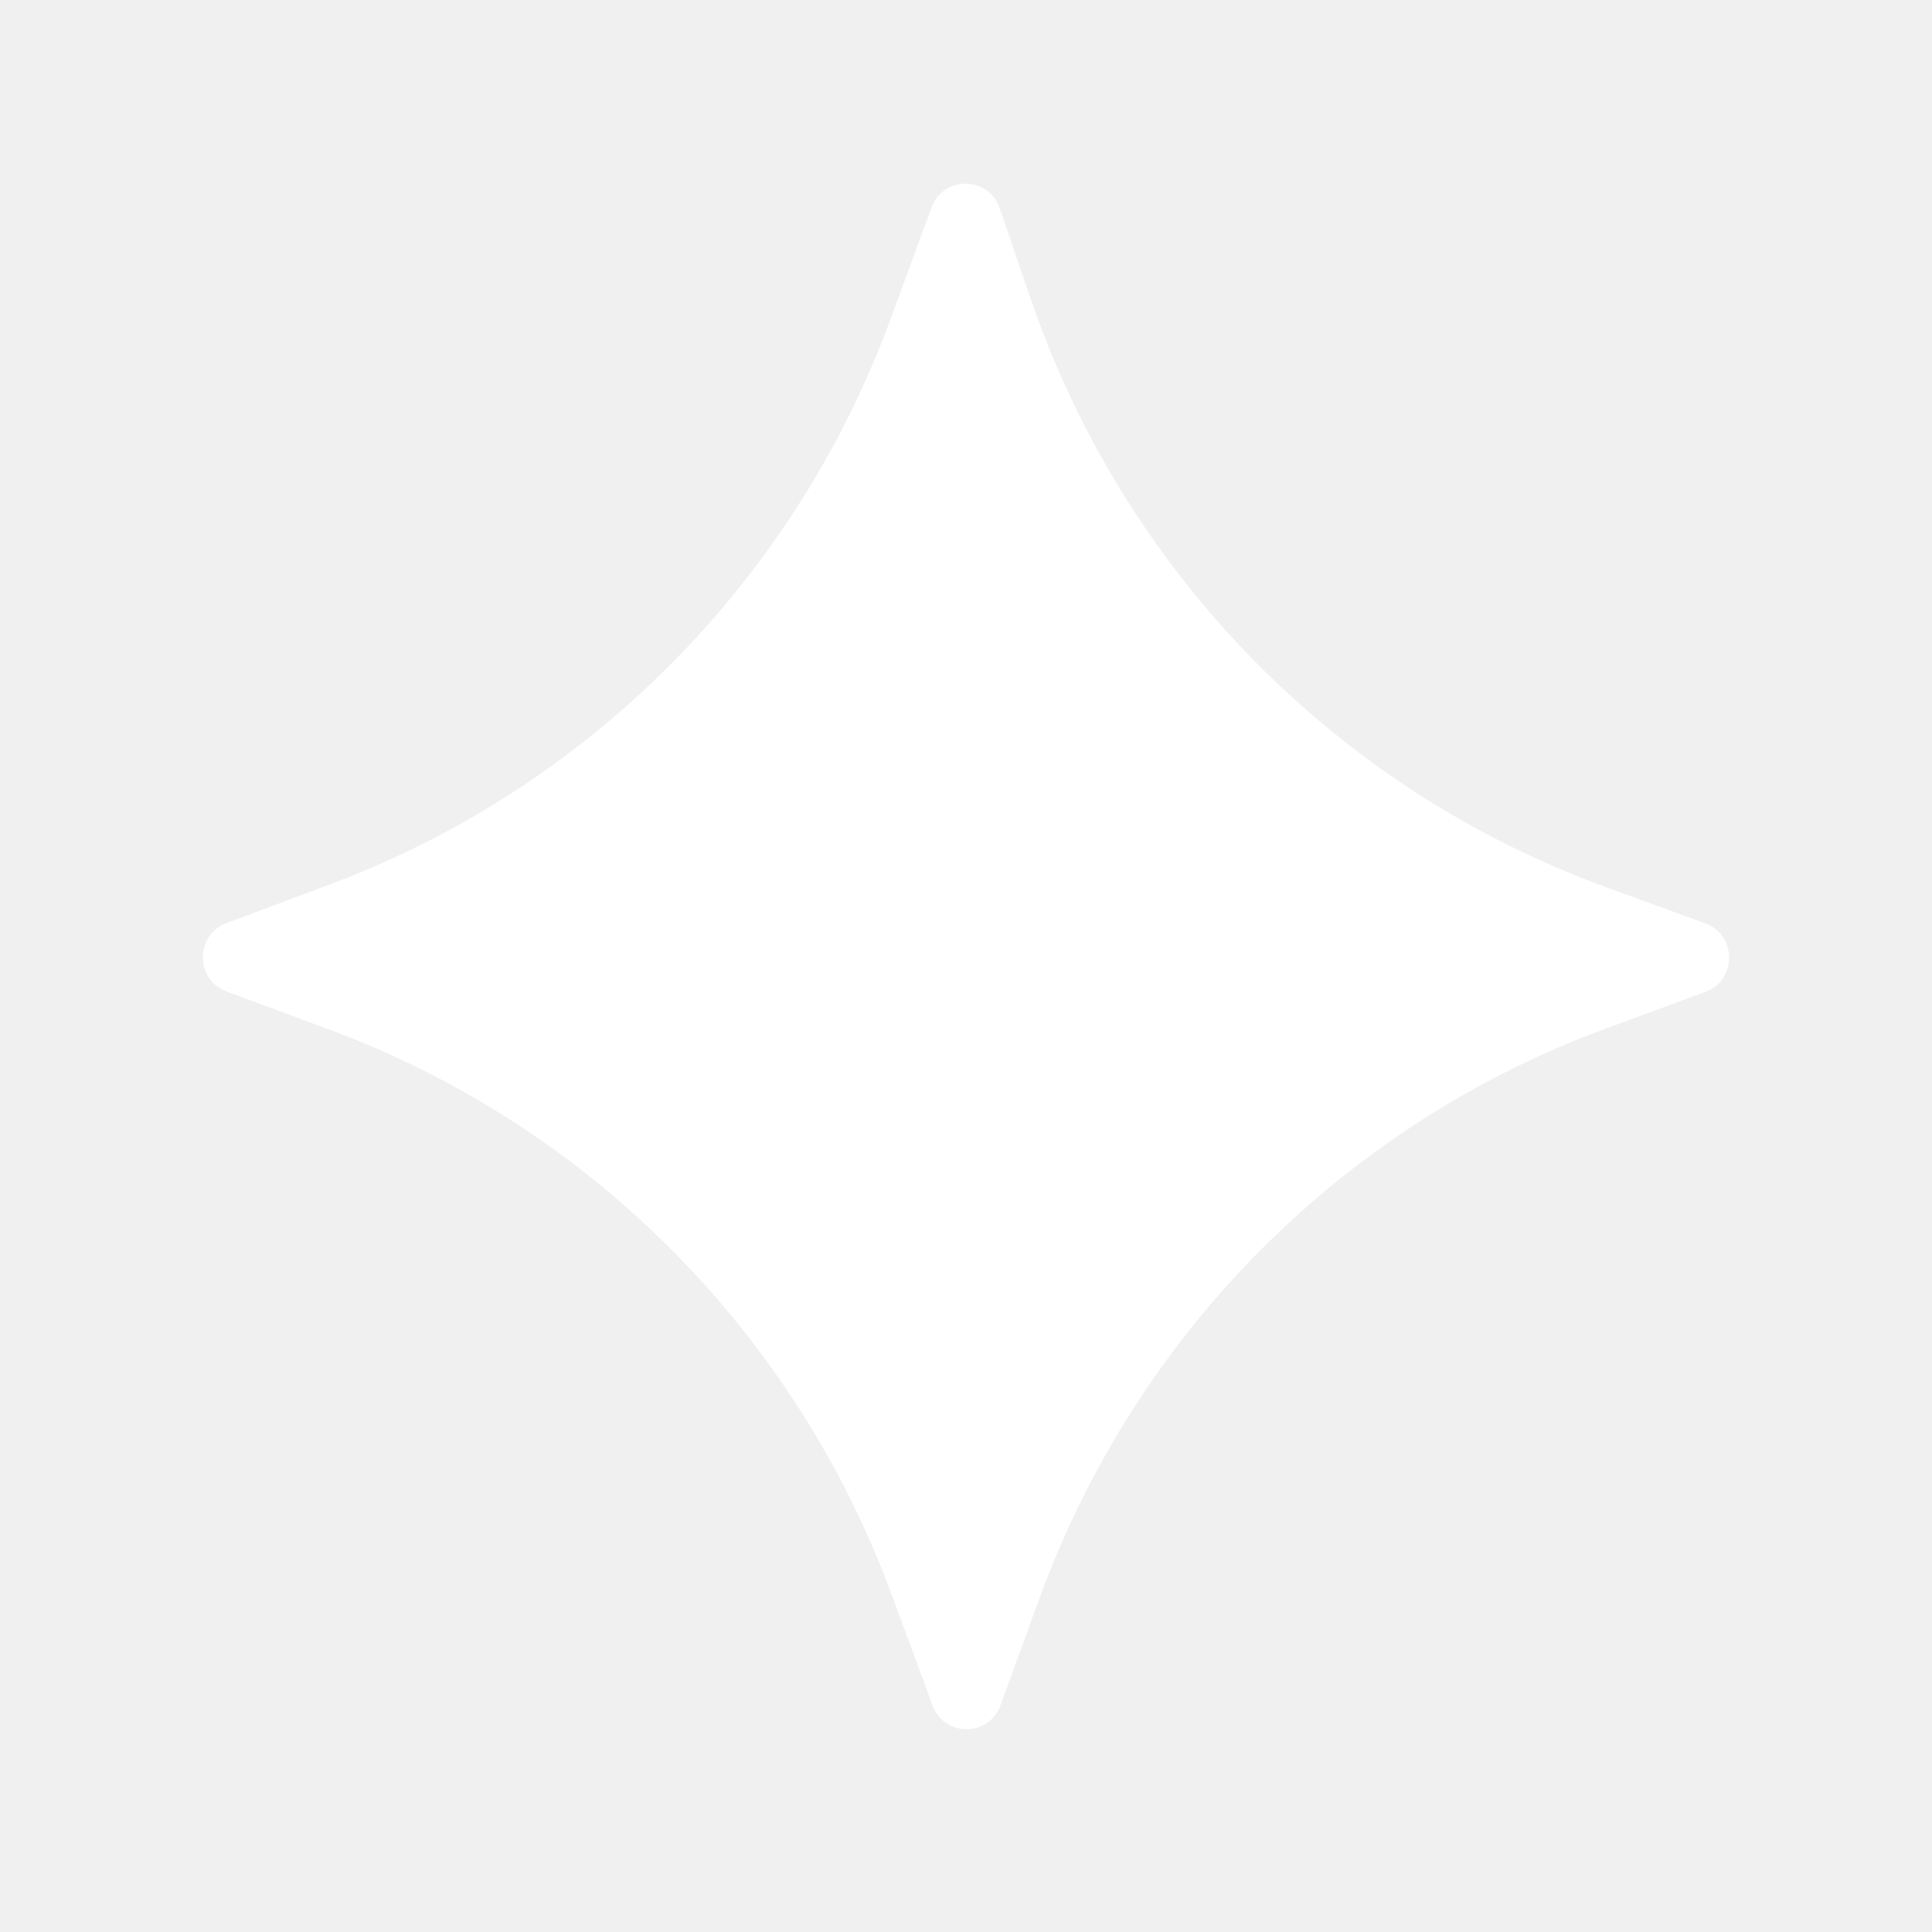
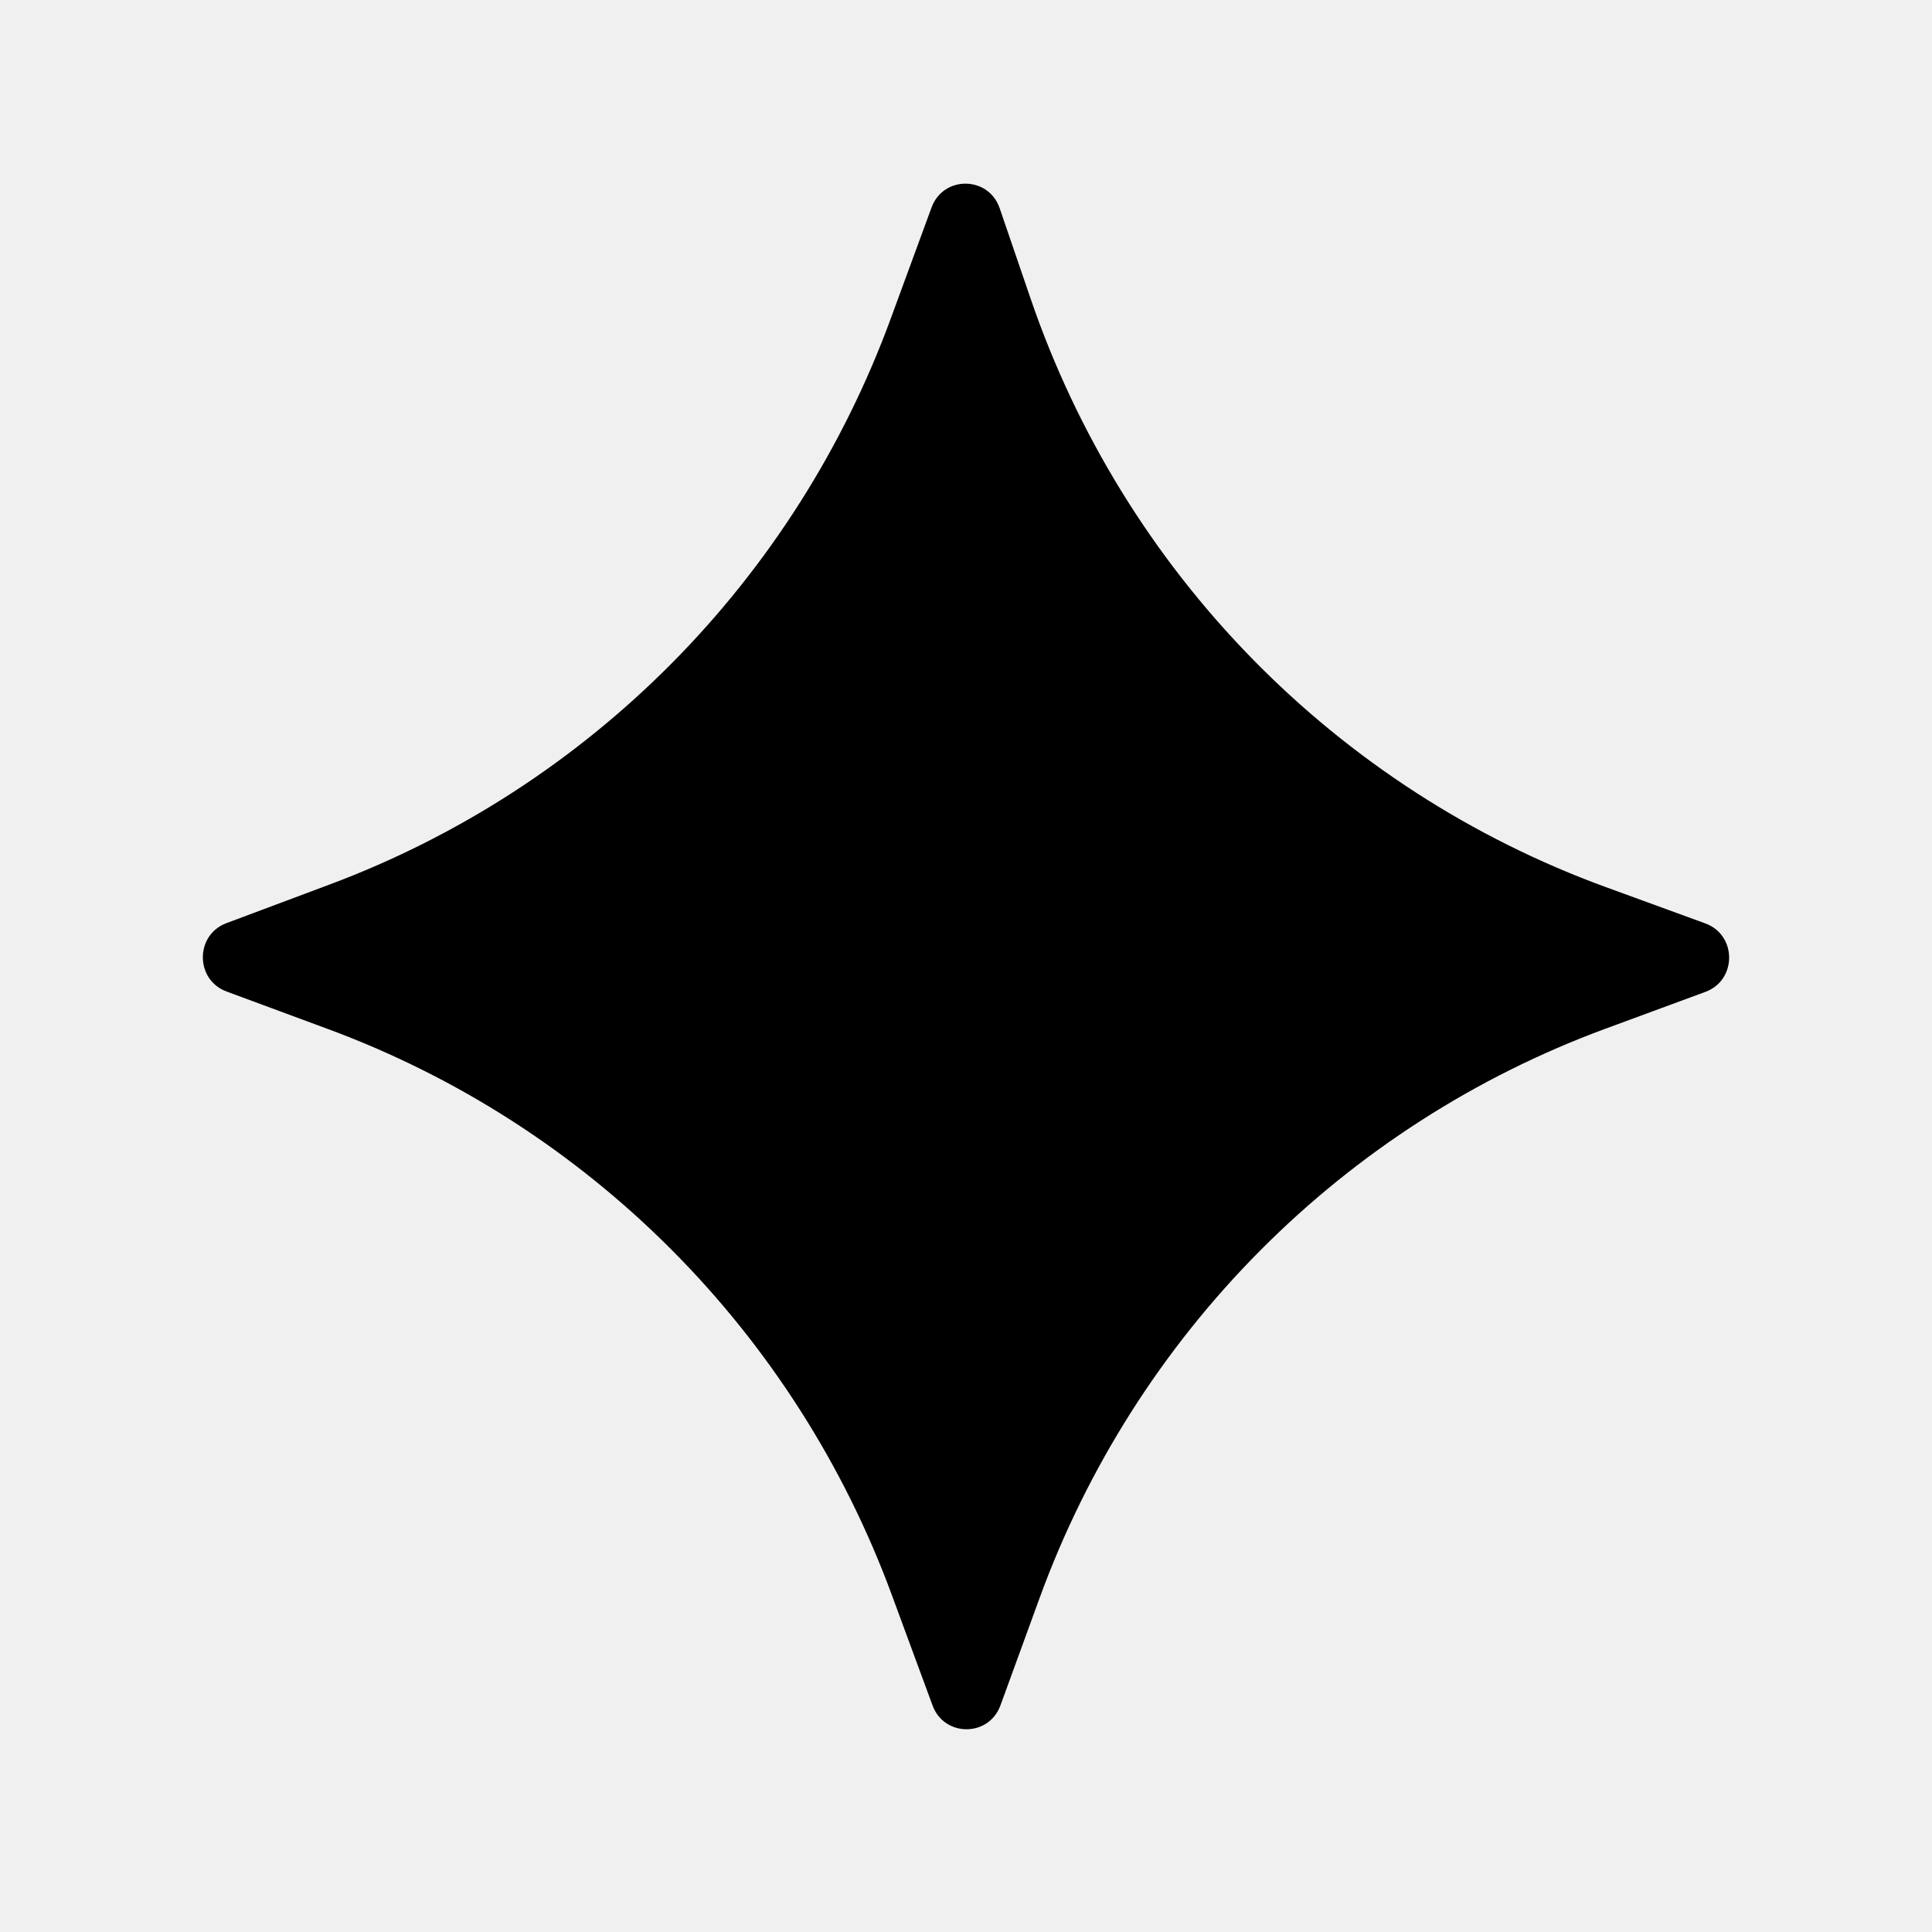
<svg xmlns="http://www.w3.org/2000/svg" width="100" height="100" viewBox="0 0 100 100" fill="none">
-   <path d="M48.217 10.738C48.827 9.076 51.17 9.103 51.743 10.778L53.344 15.457C55.735 22.447 59.649 28.81 64.798 34.079C69.947 39.348 76.201 43.391 83.102 45.911L88.266 47.795C89.909 48.395 89.912 50.734 88.271 51.339L83.096 53.247C76.382 55.721 70.284 59.639 65.226 64.728C60.168 69.817 56.272 75.954 53.809 82.713L51.783 88.27C51.184 89.915 48.876 89.919 48.27 88.277L46.155 82.54C43.681 75.83 39.794 69.74 34.76 64.687C29.727 59.634 23.666 55.739 16.995 53.27L11.726 51.32C10.094 50.715 10.09 48.392 11.72 47.782L17.091 45.771C23.734 43.283 29.765 39.38 34.772 34.329C39.779 29.277 43.644 23.196 46.101 16.501L48.217 10.738Z" fill="white" />
+   <path d="M48.217 10.738C48.827 9.076 51.17 9.103 51.743 10.778L53.344 15.457C55.735 22.447 59.649 28.81 64.798 34.079C69.947 39.348 76.201 43.391 83.102 45.911L88.266 47.795C89.909 48.395 89.912 50.734 88.271 51.339L83.096 53.247C76.382 55.721 70.284 59.639 65.226 64.728C60.168 69.817 56.272 75.954 53.809 82.713L51.783 88.27C51.184 89.915 48.876 89.919 48.27 88.277L46.155 82.54C43.681 75.83 39.794 69.74 34.76 64.687C29.727 59.634 23.666 55.739 16.995 53.27L11.726 51.32C10.094 50.715 10.09 48.392 11.72 47.782L17.091 45.771C23.734 43.283 29.765 39.38 34.772 34.329C39.779 29.277 43.644 23.196 46.101 16.501L48.217 10.738Z" fill="currentColor" />
</svg>
